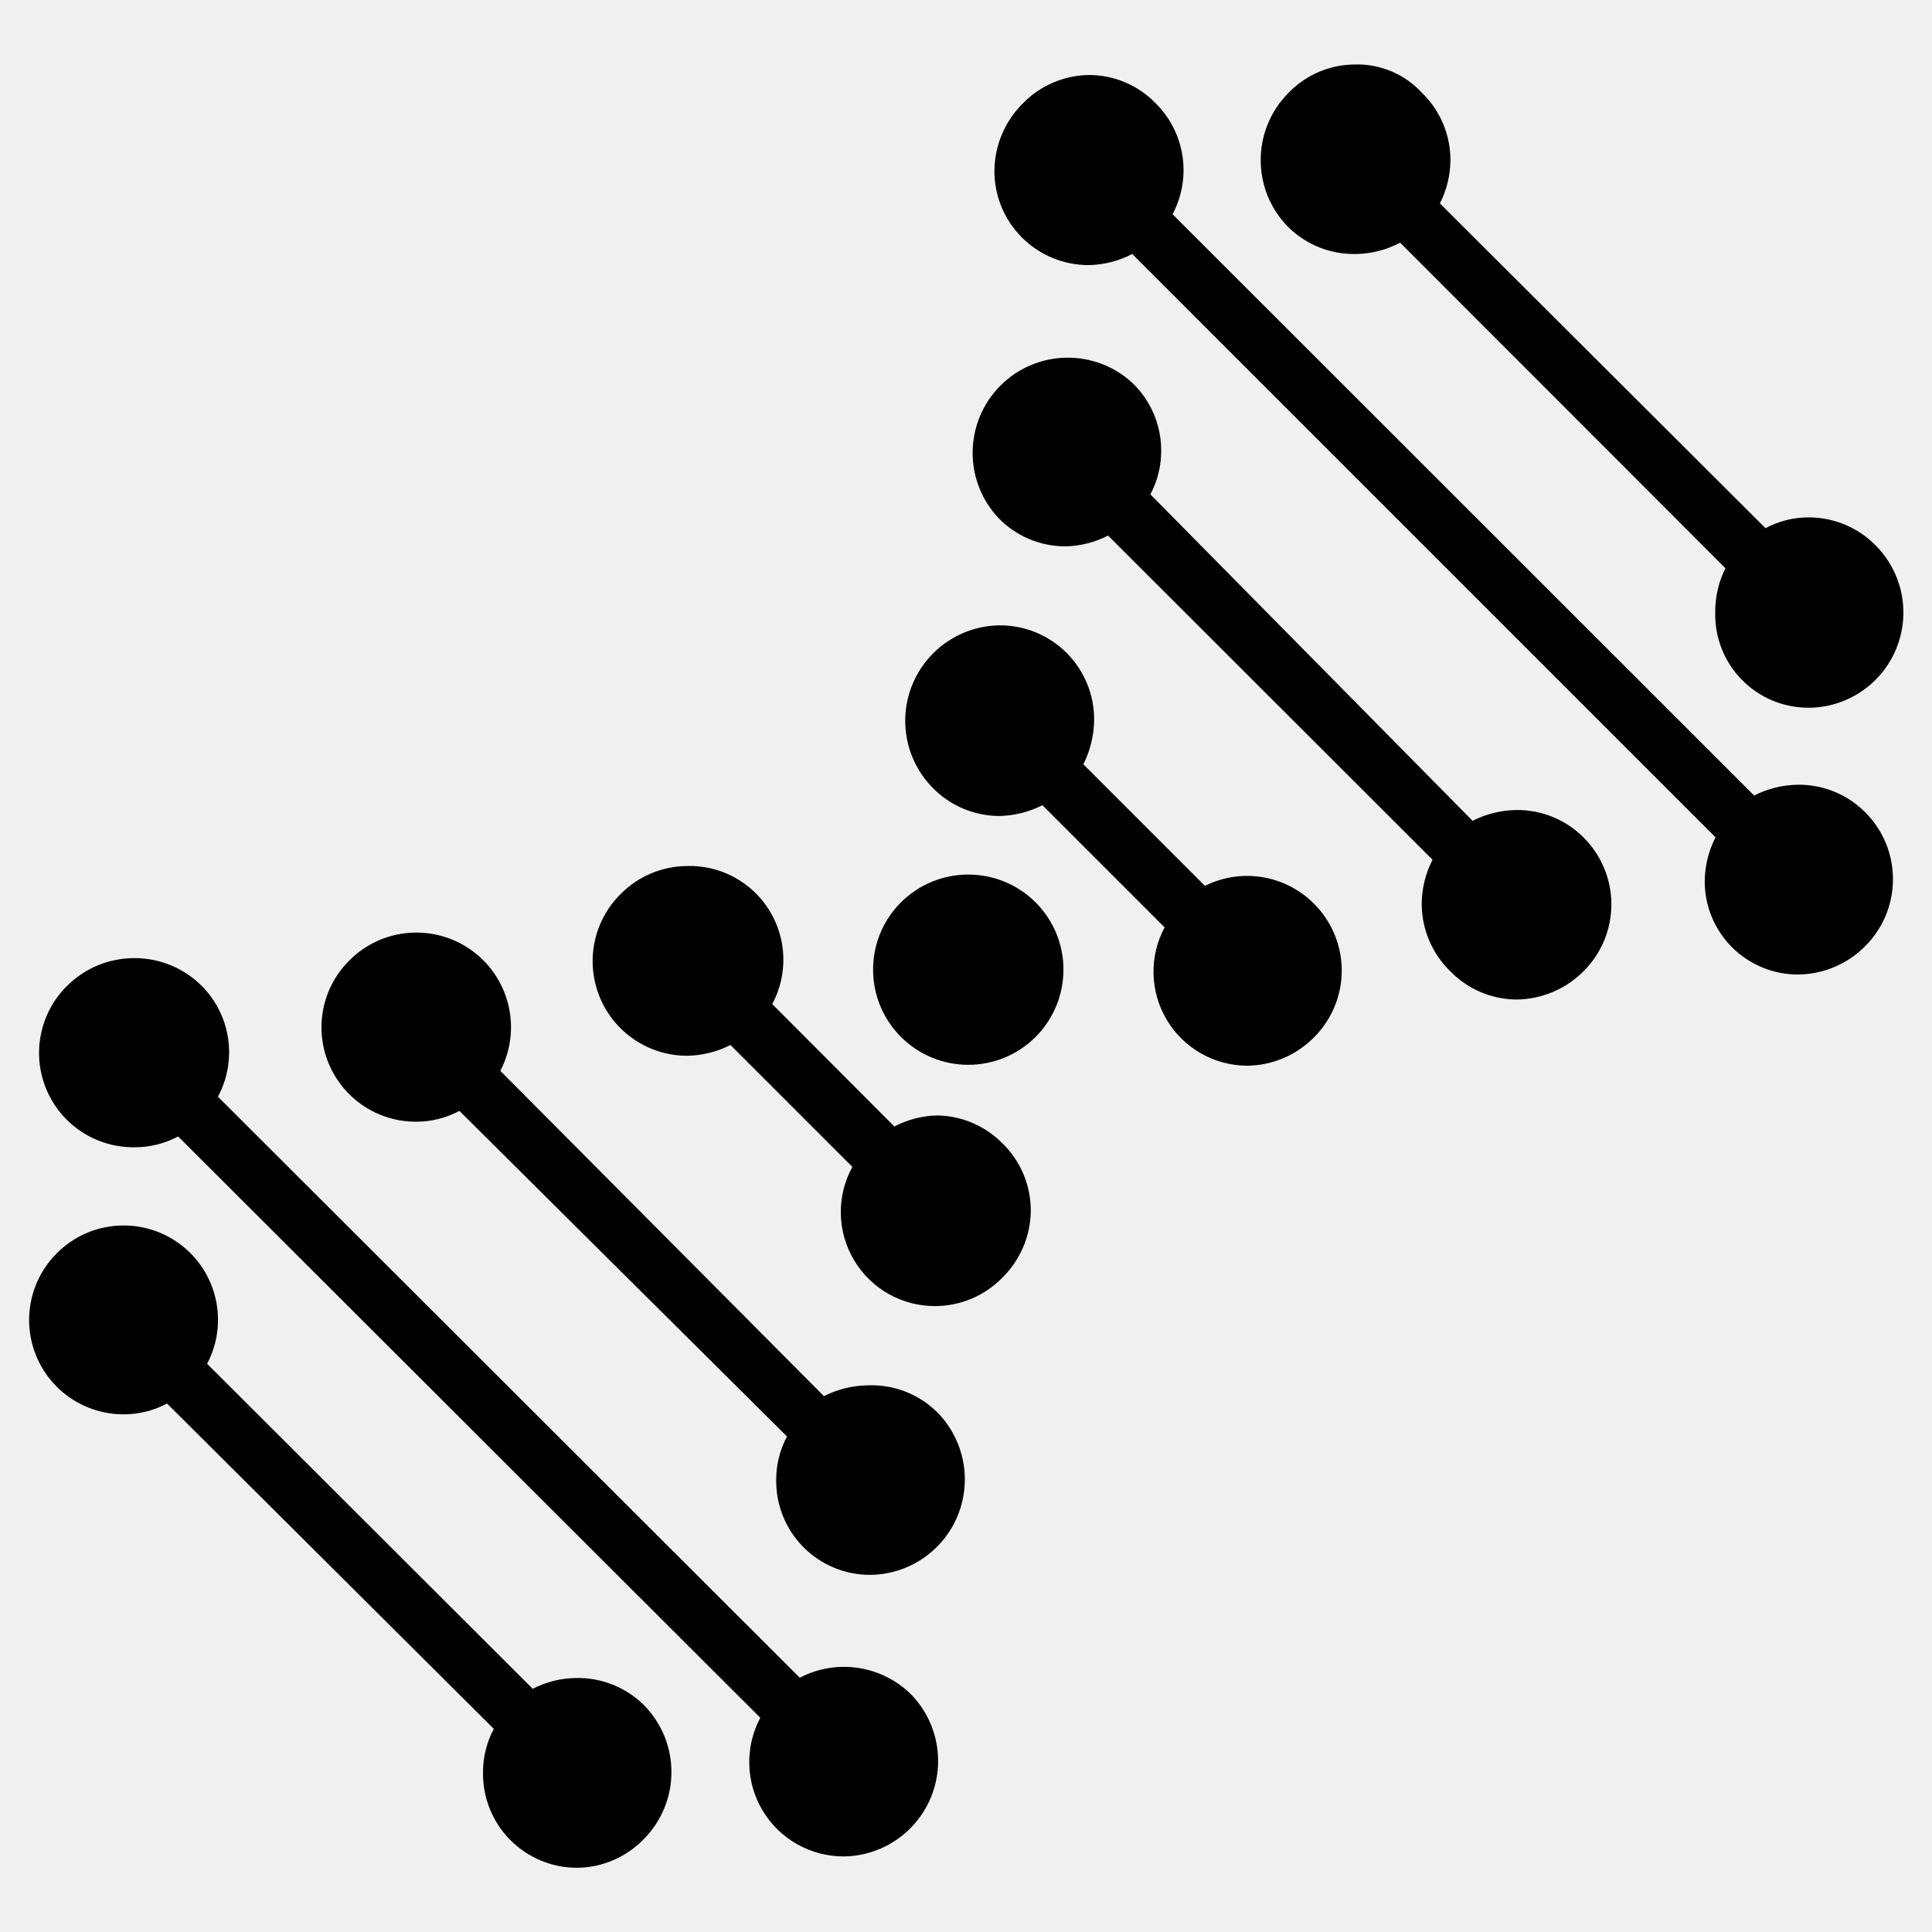
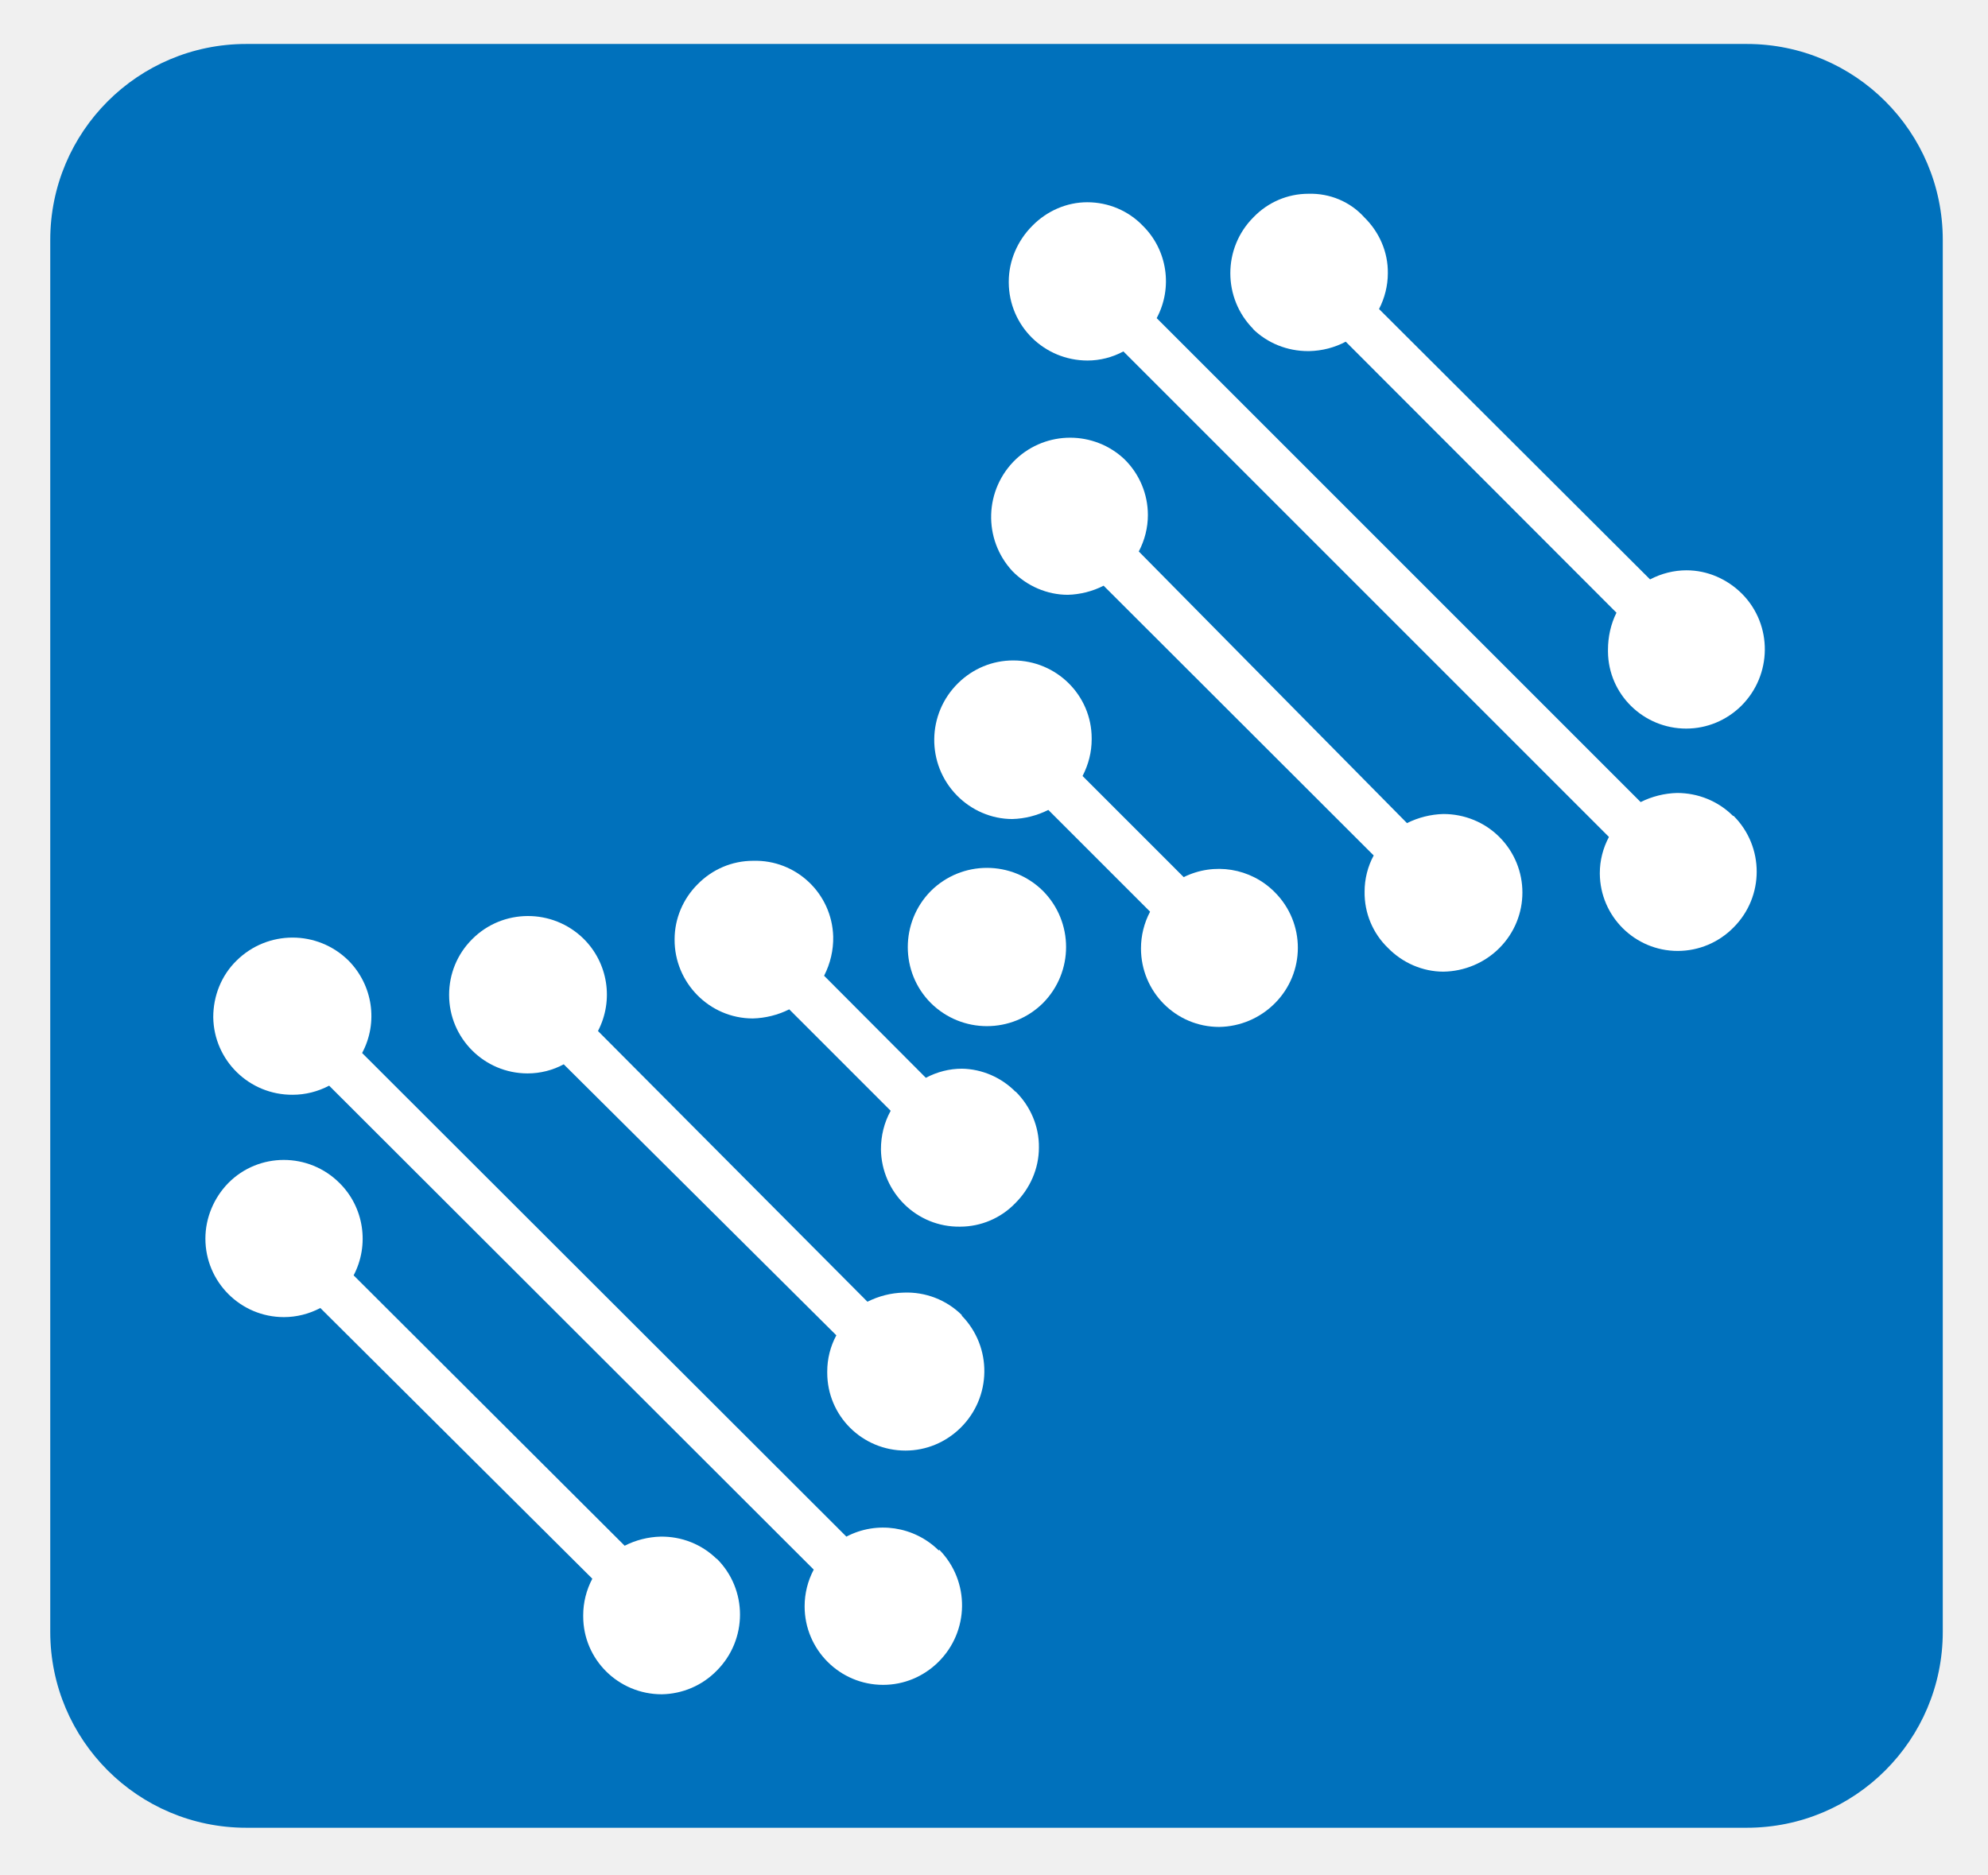
- <svg xmlns="http://www.w3.org/2000/svg" id="Layer_1" height="512" viewBox="0 0 68 68" width="512" data-name="Layer 1">
-   <path d="m65.65 28.59a3.33 3.33 0 0 1 0 4.71 3.37 3.37 0 0 1 -2.36 1 3.28 3.28 0 0 1 -3.29-3.3 3.5 3.5 0 0 1 .38-1.53l-20.53-20.53a3.43 3.43 0 0 1 -1.52.39 3.31 3.31 0 0 1 -3.33-3.33 3.38 3.38 0 0 1 1-2.36 3.3 3.3 0 0 1 2.33-1 3.26 3.26 0 0 1 2.35 1 3.31 3.31 0 0 1 .59 3.9l20.47 20.46a3.5 3.5 0 0 1 1.54-.38 3.29 3.29 0 0 1 2.37.97z" />
-   <path d="m22.65 60a3.35 3.35 0 0 1 0 4.74 3.31 3.31 0 0 1 -2.33 1 3.31 3.31 0 0 1 -3.32-3.35 3.25 3.25 0 0 1 .38-1.54l-11.5-11.45a3.25 3.25 0 0 1 -1.54.38 3.32 3.32 0 0 1 -2.34-5.67 3.32 3.32 0 0 1 5.29 3.89l11.46 11.44a3.42 3.42 0 0 1 1.52-.38 3.31 3.31 0 0 1 2.38.94z" />
-   <path d="m32.06 59.63a3.36 3.36 0 0 1 -2.37 5.71 3.32 3.32 0 0 1 -2.93-4.88l-20.49-20.46a3.25 3.25 0 0 1 -1.54.38 3.32 3.32 0 0 1 -2.37-5.68 3.36 3.36 0 0 1 4.74 0 3.31 3.31 0 0 1 .57 3.9s0 0 0 0l20.48 20.45a3.36 3.36 0 0 1 3.91.58z" />
-   <path d="m33 49.72a3.36 3.36 0 0 1 -2.37 5.71 3.3 3.3 0 0 1 -3.31-3.34 3.21 3.21 0 0 1 .38-1.53l-11.53-11.46a3.21 3.21 0 0 1 -1.53.38 3.32 3.32 0 0 1 -2.35-5.67 3.33 3.33 0 0 1 5.32 3.88l11.39 11.45a3.5 3.5 0 0 1 1.53-.38 3.28 3.28 0 0 1 2.47.96z" />
-   <path d="m35.28 40.24a3.29 3.29 0 0 1 1 2.38 3.35 3.35 0 0 1 -1 2.35 3.32 3.32 0 0 1 -2.34 1 3.31 3.31 0 0 1 -2.94-4.9l-4.29-4.29a3.5 3.5 0 0 1 -1.54.38 3.33 3.33 0 0 1 -2.34-5.68 3.33 3.33 0 0 1 2.35-1 3.3 3.3 0 0 1 3 4.86l4.3 4.31a3.37 3.37 0 0 1 1.53-.39 3.29 3.29 0 0 1 2.27.98z" />
-   <path d="m36.45 31.76a3.35 3.35 0 1 1 -4.74 0 3.36 3.36 0 0 1 4.74 0z" />
-   <path d="m46.25 31.81a3.32 3.32 0 0 1 0 4.7 3.36 3.36 0 0 1 -2.35 1 3.31 3.31 0 0 1 -2.91-4.87l-4.3-4.3a3.5 3.5 0 0 1 -1.53.38 3.28 3.28 0 0 1 -2.34-1 3.36 3.36 0 0 1 2.37-5.71 3.31 3.31 0 0 1 3.32 3.34 3.55 3.55 0 0 1 -.38 1.55l4.28 4.28a3.32 3.32 0 0 1 3.84.63z" />
-   <path d="m45.35 8a3.35 3.35 0 0 1 0-4.73 3.25 3.25 0 0 1 2.33-1 3.08 3.08 0 0 1 2.37 1 3.28 3.28 0 0 1 1 2.37 3.41 3.41 0 0 1 -.37 1.52l11.46 11.43a3.22 3.22 0 0 1 1.54-.38 3.31 3.31 0 0 1 2.35 1 3.35 3.35 0 0 1 -2.36 5.7 3.28 3.28 0 0 1 -3.3-3.34 3.41 3.41 0 0 1 .36-1.57l-11.45-11.46a3.39 3.39 0 0 1 -1.54.4h-.05a3.28 3.28 0 0 1 -2.34-.94z" />
-   <path d="m55.74 29.48a3.32 3.32 0 0 1 0 4.7 3.38 3.38 0 0 1 -2.36 1 3.28 3.28 0 0 1 -2.34-1 3.31 3.31 0 0 1 -1-2.39 3.46 3.46 0 0 1 .38-1.53l-11.42-11.41a3.42 3.42 0 0 1 -1.52.38 3.28 3.28 0 0 1 -2.34-1 3.35 3.35 0 0 1 4.73-4.74 3.29 3.29 0 0 1 1 2.37 3.25 3.25 0 0 1 -.38 1.54l11.34 11.49a3.5 3.5 0 0 1 1.54-.38 3.29 3.29 0 0 1 2.37.97z" />
+ <svg xmlns="http://www.w3.org/2000/svg" id="Layer_1" version="1.1" viewBox="0 0 633 597">
+   <defs>
+     <style>
+       .st0 {
+         fill: #0071bc;
+       }
+ 
+       .st1 {
+         fill: #fff;
+       }
+     </style>
+   </defs>
+   <rect class="st0" x="16" y="14" width="602.6" height="568" rx="62.4" ry="62.4" />
+   <path class="st1" d="M552,259.8c9.8,9.8,9.8,25.7,0,35.5,0,0,0,0,0,0-4.7,4.8-11.1,7.5-17.8,7.5-13.6,0-24.7-11-24.8-24.6,0,0,0-.2,0-.2,0-4,1-7.9,2.9-11.5l-154.6-154.6c-3.5,1.9-7.5,2.9-11.4,2.9-13.8,0-25-11-25.1-24.8,0-.1,0-.2,0-.3,0-6.7,2.8-13.1,7.5-17.8,4.6-4.7,10.9-7.5,17.5-7.5,6.7,0,13.1,2.7,17.7,7.5,7.8,7.7,9.6,19.7,4.4,29.4l154.1,154.1c3.6-1.8,7.6-2.8,11.6-2.9,6.7,0,13.1,2.6,17.8,7.3h0Z" />
+   <path class="st1" d="M228.2,496.3c9.9,9.8,9.9,25.8,0,35.7,0,0,0,0,0,0-4.6,4.7-10.9,7.4-17.5,7.5-13.8,0-25-11.1-25-24.8,0-.1,0-.3,0-.4,0-4,1-8,2.9-11.6l-86.6-86.2c-3.6,1.9-7.6,2.9-11.6,2.9-13.8,0-25-11.2-25-25,0-6.6,2.7-13,7.3-17.7,9.7-9.8,25.6-9.8,35.4,0,7.8,7.7,9.6,19.7,4.5,29.4l86.3,86.1c3.5-1.8,7.5-2.8,11.4-2.9,6.7-.1,13.1,2.4,17.9,7.1h0Z" />
+   <path class="st1" d="M299.1,493.5c9.8,10,9.6,26-.4,35.8-4.7,4.6-10.9,7.2-17.5,7.2-13.8,0-25-11.2-25-25,0-4.1,1-8.1,2.9-11.7l-154.3-154.1c-3.6,1.9-7.6,2.9-11.6,2.9-13.8.1-25.1-10.9-25.3-24.7,0-6.8,2.6-13.3,7.4-18,9.9-9.8,25.8-9.8,35.7,0,7.7,7.8,9.5,19.7,4.3,29.4h0l154.2,154c9.7-5.1,21.6-3.3,29.4,4.4h0Z" />
+   <path class="st1" d="M306.2,418.9c9.8,10,9.6,26-.4,35.8-4.7,4.6-10.9,7.2-17.5,7.2-13.7,0-24.9-11-24.9-24.8,0-.1,0-.3,0-.4,0-4,1-8,2.9-11.5l-86.8-86.3c-3.5,1.9-7.5,2.9-11.5,2.9-13.8,0-25-11.2-25-25,0-6.7,2.6-13,7.3-17.7,9.7-9.8,25.6-9.9,35.5-.2,7.8,7.7,9.7,19.6,4.6,29.4l85.8,86.2c3.6-1.8,7.5-2.8,11.5-2.9,6.9-.3,13.7,2.3,18.6,7.2h0Z" />
+   <path class="st1" d="M323.3,347.5c4.8,4.7,7.6,11.2,7.5,17.9,0,6.7-2.8,13-7.5,17.7-4.6,4.8-11,7.5-17.6,7.5-13.8.2-25-10.9-25.2-24.6,0-4.3,1-8.5,3.1-12.3l-32.3-32.3c-3.6,1.8-7.6,2.8-11.6,2.9-13.8,0-25-11.4-24.9-25.2,0-6.6,2.7-12.9,7.3-17.5,4.7-4.8,11-7.5,17.7-7.5,13.7-.4,25.1,10.4,25.5,24.1.1,4.3-.9,8.6-2.9,12.5l32.4,32.5c3.6-1.9,7.5-2.9,11.5-2.9,6.4.1,12.6,2.8,17.1,7.4Z" />
+   <path class="st1" d="M332.1,283.7c9.8,9.9,9.8,25.8,0,35.7-9.9,9.8-25.8,9.8-35.7,0-9.8-9.8-9.8-25.8,0-35.7,9.9-9.8,25.8-9.8,35.7,0Z" />
+   <path class="st1" d="M405.9,284.1c9.8,9.8,9.8,25.6,0,35.4,0,0,0,0,0,0-4.7,4.7-11,7.4-17.7,7.5-13.8,0-24.9-11.2-24.9-25,0-4.1,1-8.1,2.9-11.7l-32.4-32.4c-3.6,1.8-7.5,2.8-11.5,2.9-6.6,0-13-2.8-17.6-7.5-9.8-10-9.6-26,.4-35.8,4.7-4.6,10.9-7.2,17.5-7.2,13.8,0,25,11.1,25,24.8,0,.1,0,.2,0,.3,0,4.1-1,8-2.9,11.7l32.2,32.2c9.7-4.8,21.3-2.9,28.9,4.7h0Z" />
+   <path class="st1" d="M399.1,104.8c-9.8-9.8-9.8-25.8,0-35.6,4.6-4.8,10.9-7.5,17.5-7.5,6.8-.2,13.3,2.5,17.8,7.5,4.8,4.7,7.6,11.1,7.5,17.8,0,4-1,7.9-2.8,11.4l86.3,86.1c3.6-1.9,7.6-2.9,11.6-2.9,6.7,0,13,2.8,17.7,7.5,9.8,9.9,9.6,25.9-.3,35.7-4.7,4.6-10.9,7.2-17.5,7.2-13.6,0-24.8-10.9-24.9-24.5,0-.2,0-.4,0-.6,0-4.1.9-8.2,2.7-11.8l-86.2-86.3c-3.6,1.9-7.5,2.9-11.6,3h-.4c-6.6,0-12.9-2.5-17.6-7.1Z" />
+   <path class="st1" d="M477.4,266.5c9.8,9.8,9.8,25.6,0,35.4,0,0,0,0,0,0-4.7,4.7-11.1,7.4-17.8,7.5-6.6,0-13-2.8-17.6-7.5-4.9-4.7-7.6-11.2-7.5-18,0-4,1-8,2.9-11.5l-86-85.9c-3.5,1.8-7.5,2.8-11.4,2.9-6.6,0-13-2.8-17.6-7.5-9.5-10.2-9-26.1,1.1-35.7,9.7-9.1,24.8-9.1,34.5,0,4.8,4.7,7.5,11.1,7.5,17.8,0,4-1,8-2.9,11.6l85.4,86.5c3.6-1.8,7.6-2.8,11.6-2.9,6.7,0,13.1,2.6,17.8,7.3h0Z" />
</svg>
